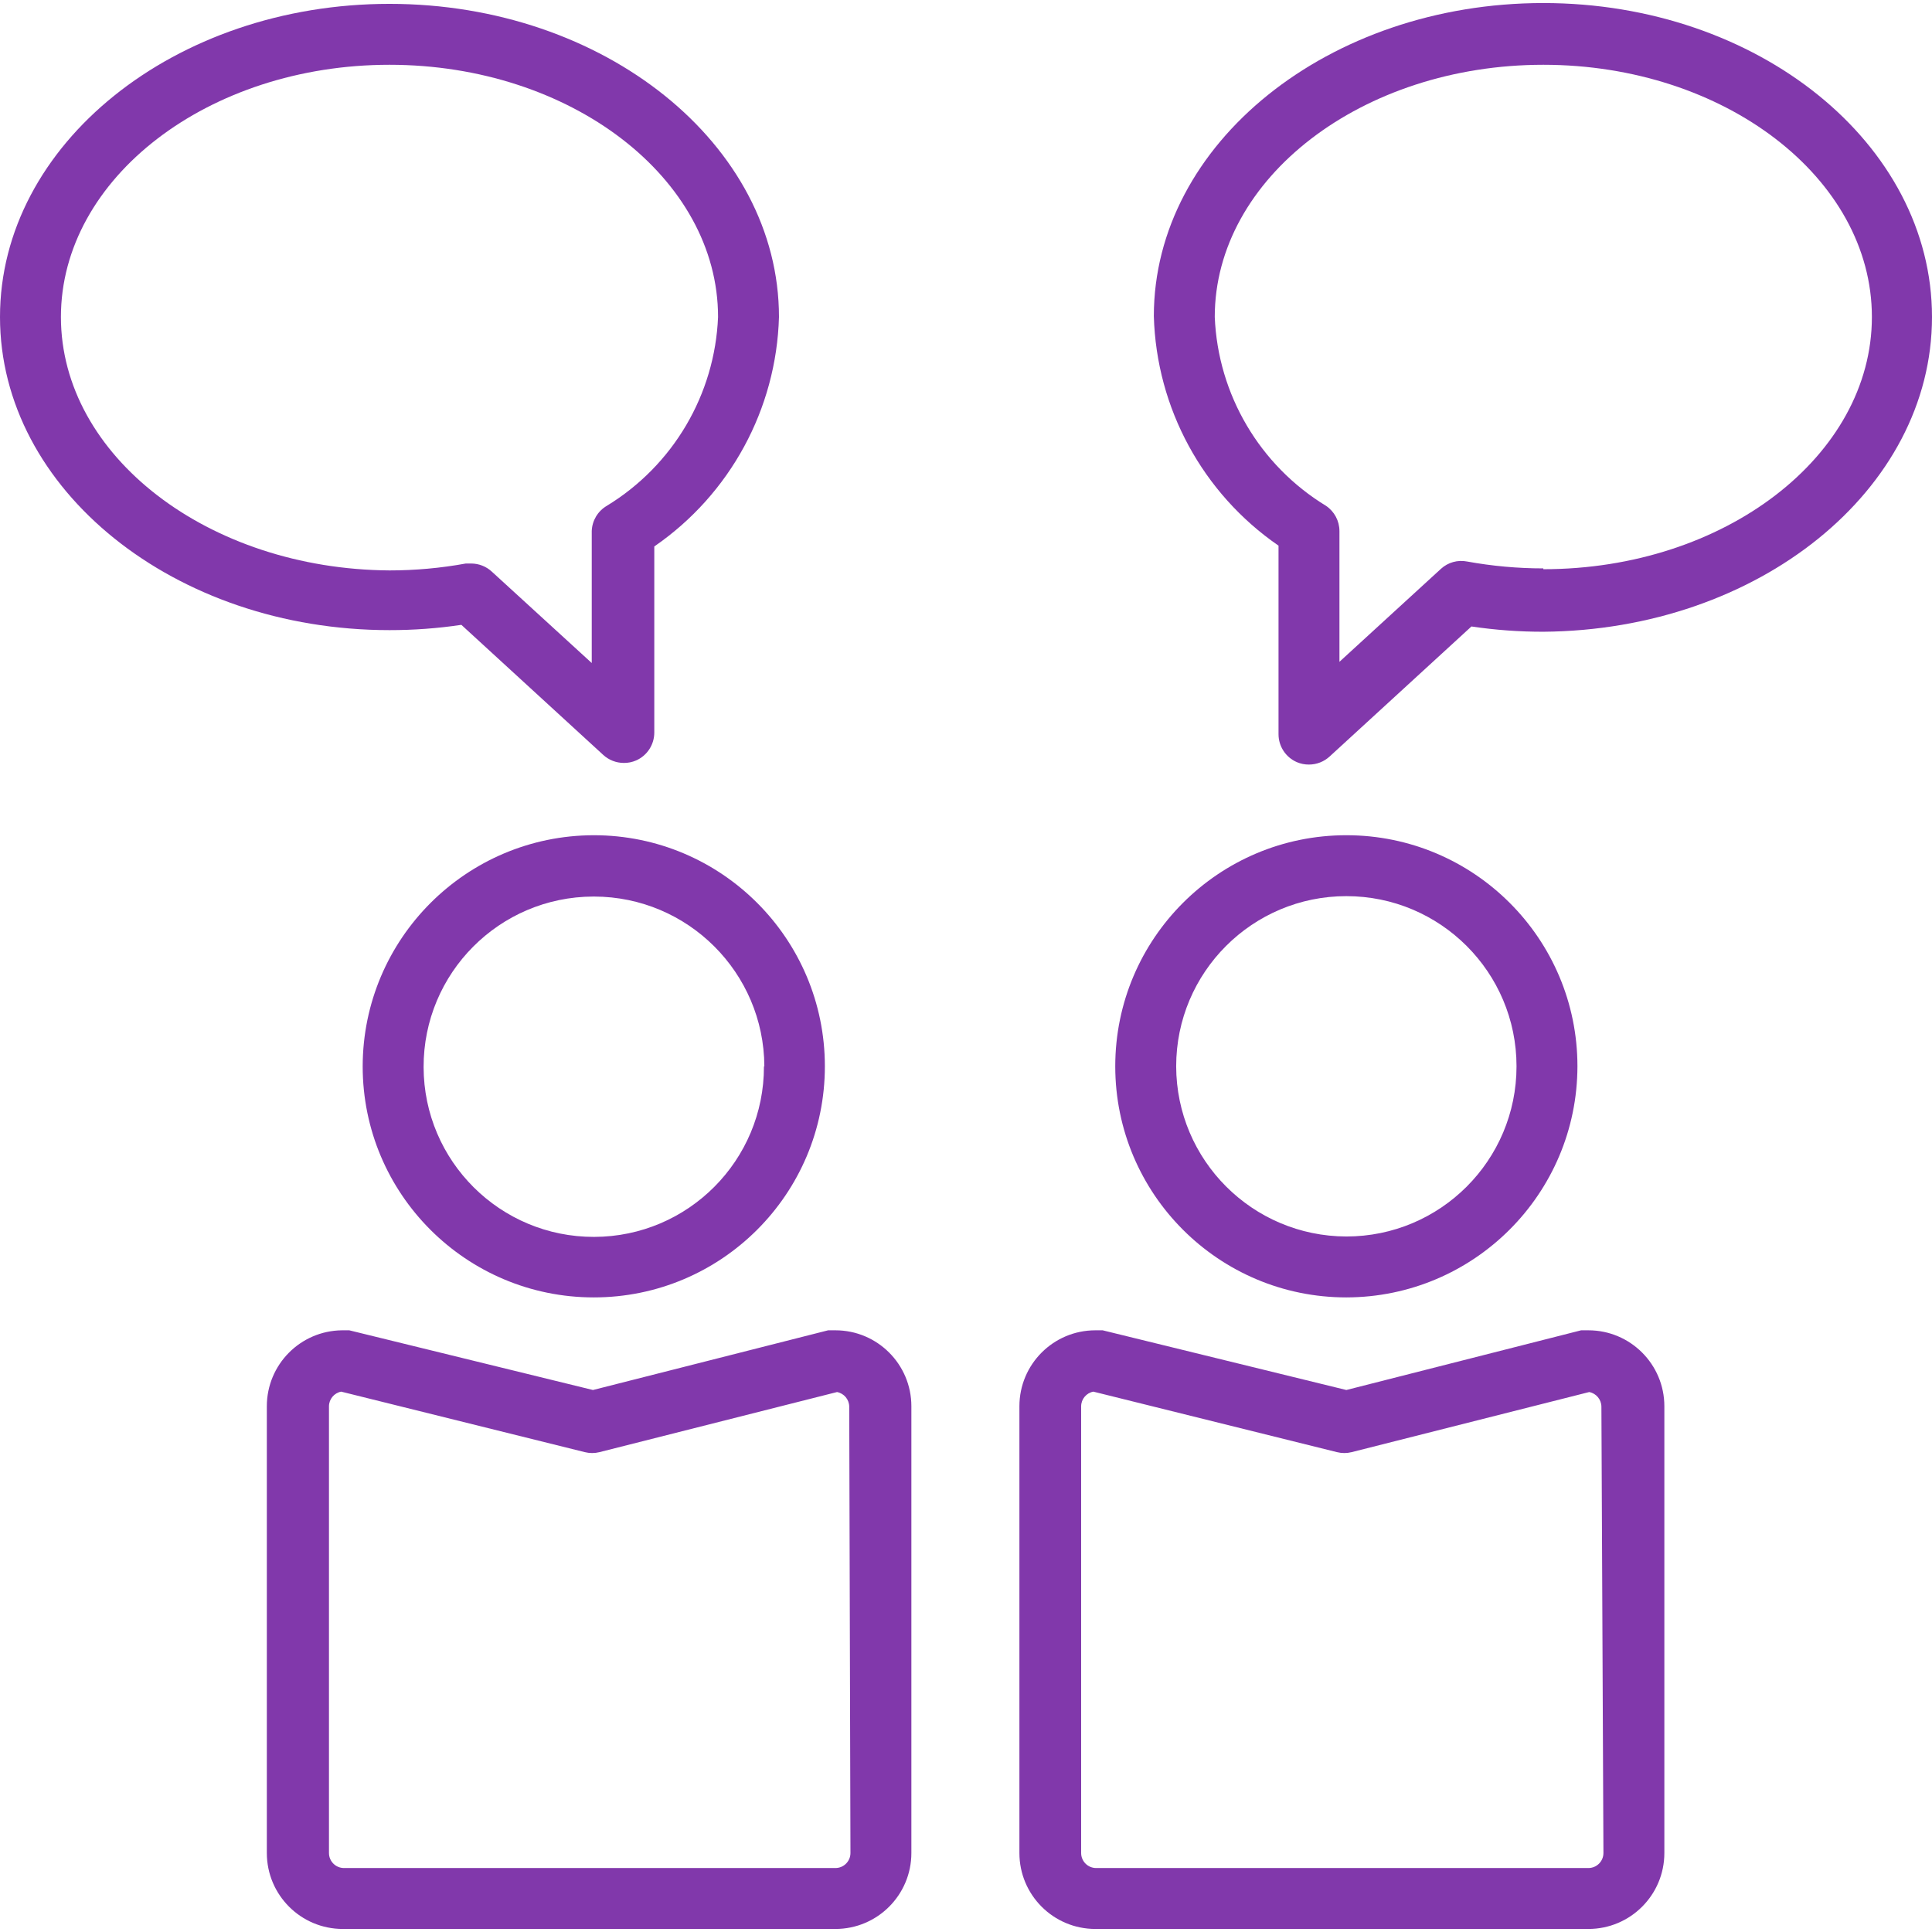
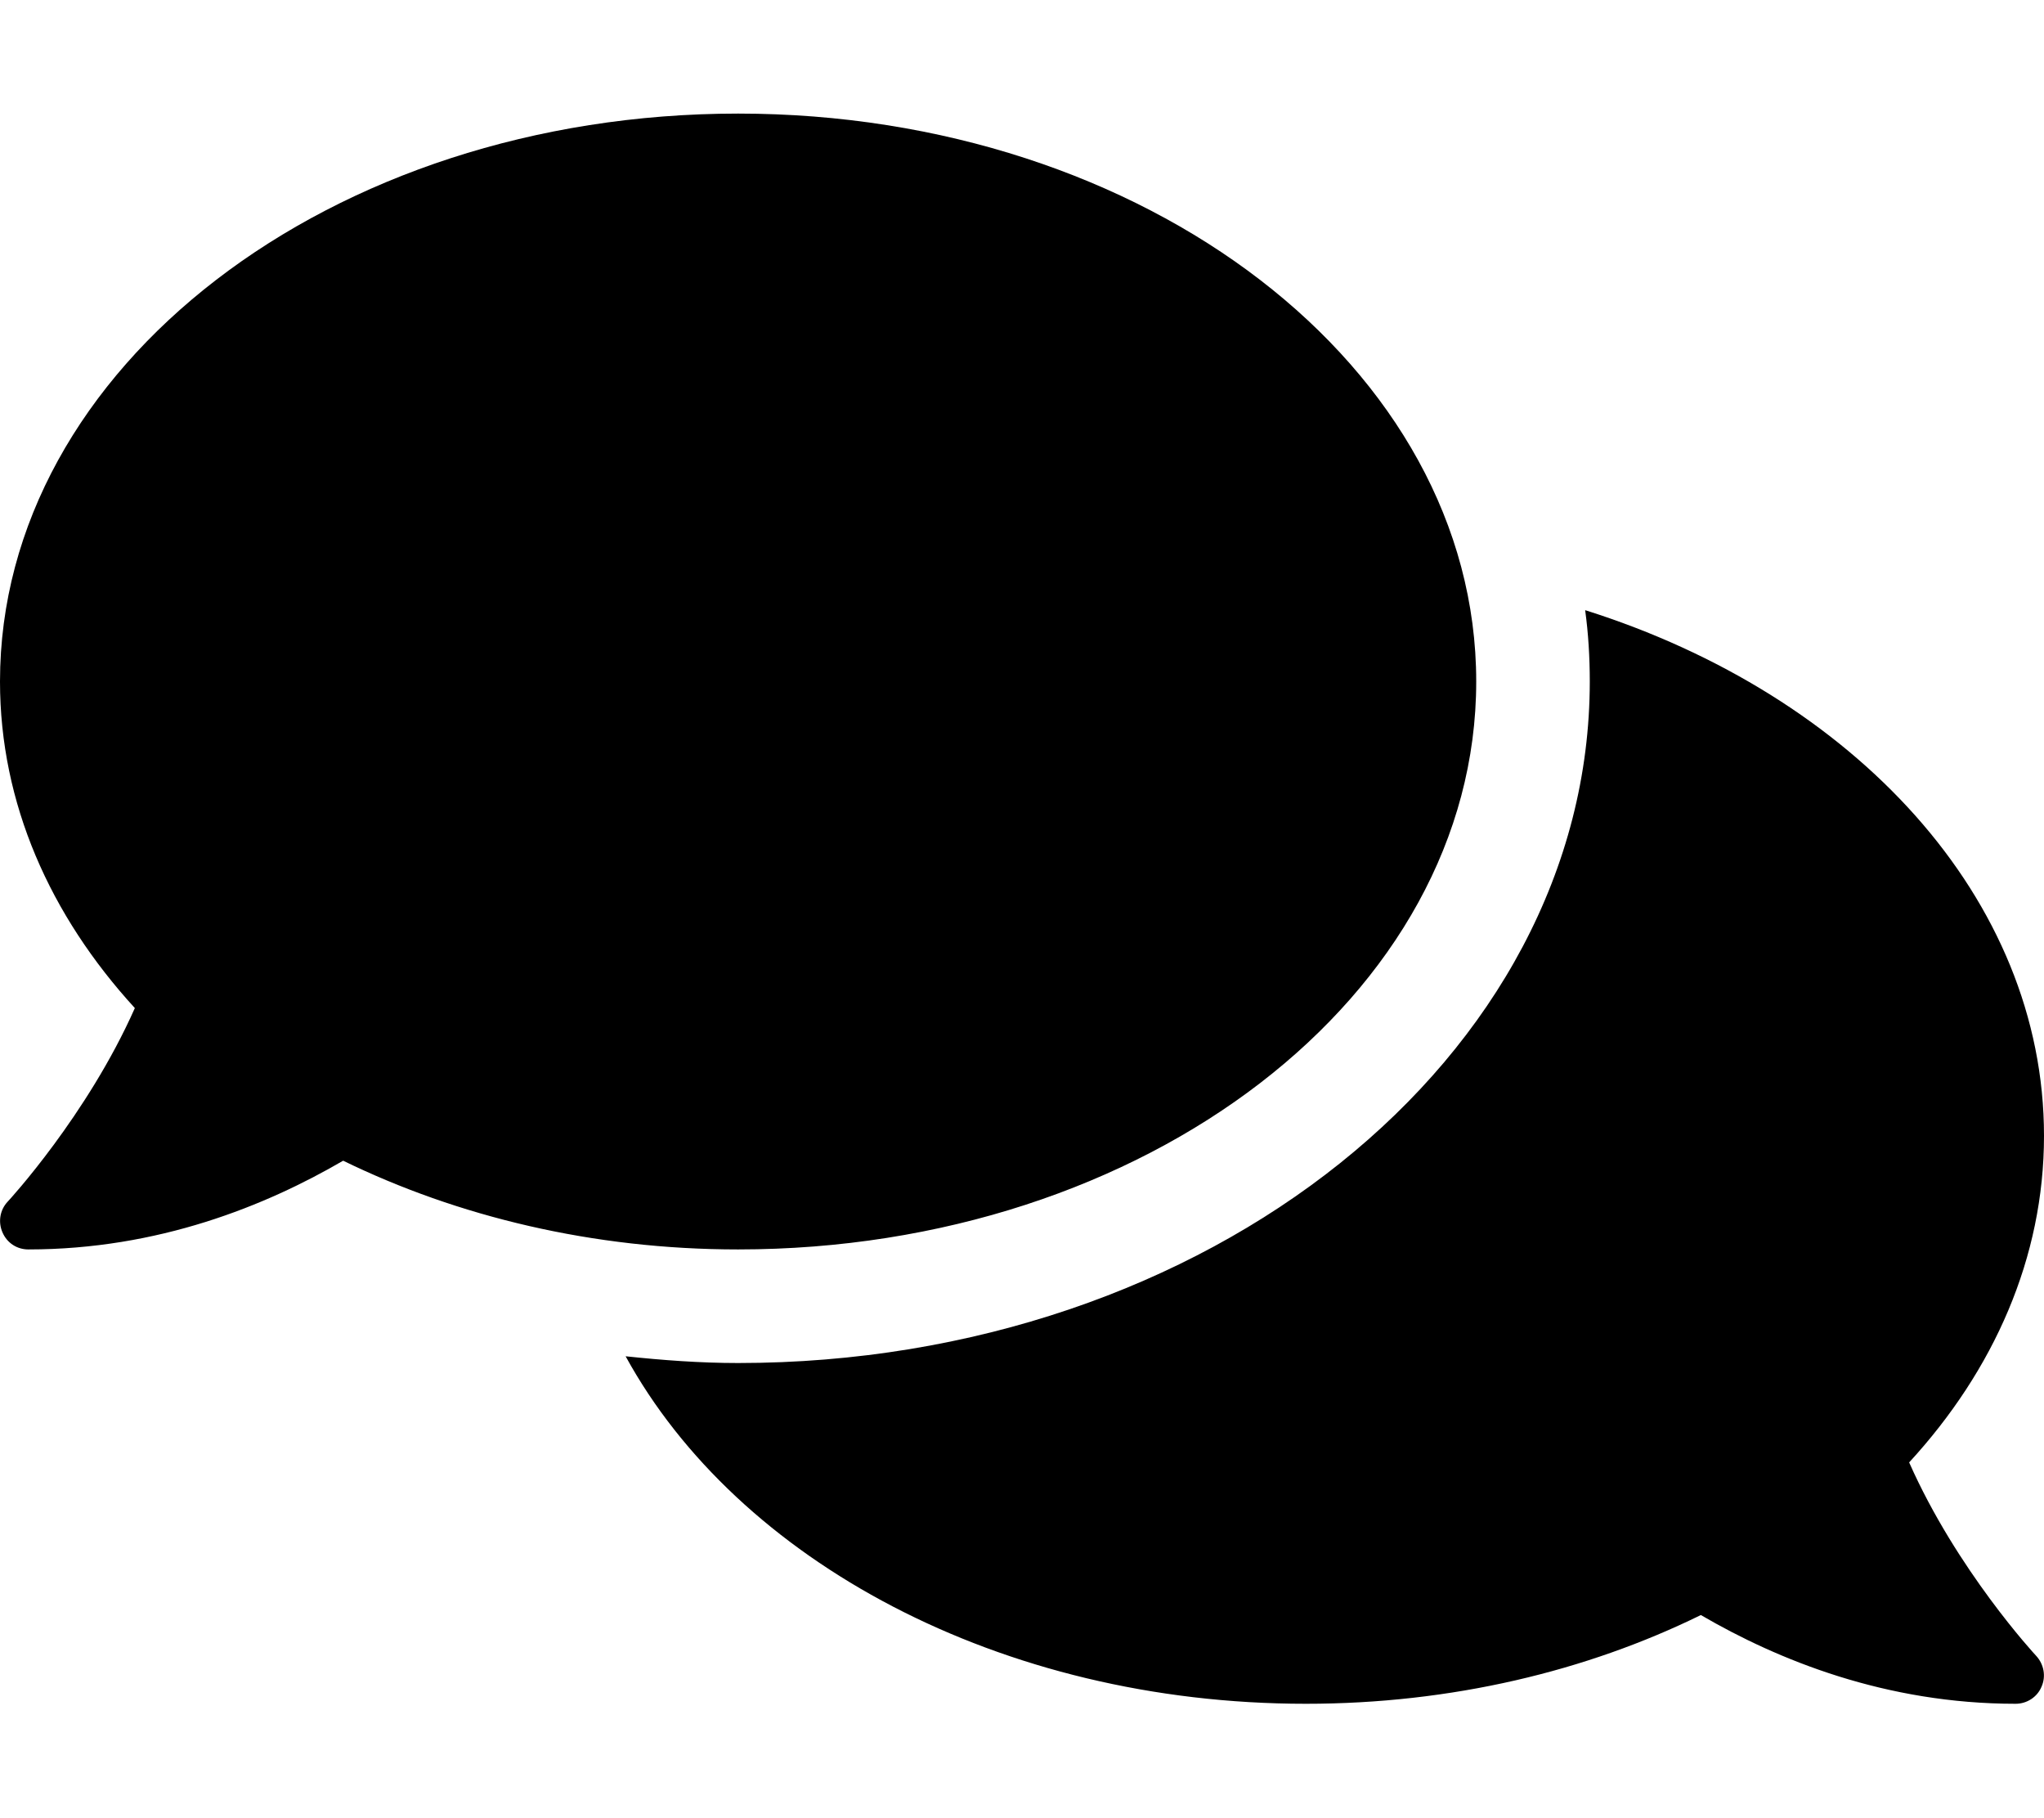
- <svg xmlns="http://www.w3.org/2000/svg" version="1.1" id="Capa_1" x="0px" y="0px" viewBox="0 0 380.56 380.56" style="enable-background:new 0 0 380.56 380.56;" xml:space="preserve" width="512px" height="512px">
-   <g>
-     <g>
-       <path d="M76.72,0.76C34.4,0.76,0,28.44,0,62.44s34.4,61.68,76.72,61.68c4.739,0.006,9.472-0.342,14.16-1.04l27.92,25.6    c1.11,1.029,2.567,1.6,4.08,1.6c0.825,0.009,1.642-0.155,2.4-0.48c2.194-0.957,3.608-3.127,3.6-5.52v-36.64    c14.931-10.284,24.056-27.077,24.56-45.2C153.44,28.44,119.04,0.76,76.72,0.76z M119.52,99.64c-1.77,1.038-2.886,2.909-2.96,4.96    v26l-19.68-18c-1.11-1.029-2.567-1.6-4.08-1.6h-1.04c-4.962,0.904-9.996,1.36-15.04,1.36C41.04,112.12,12,89.8,12,62.44    c0-27.36,29.04-49.68,64.72-49.68c35.68,0,64.72,22.32,64.72,49.68C140.811,77.724,132.585,91.683,119.52,99.64z" fill="#8138ab" />
-     </g>
-   </g>
-   <g>
-     <g>
-       <path d="M304,0.6c-42.32,0-76.72,27.68-76.72,61.68c0.504,18.123,9.629,34.916,24.56,45.2v37.12    c-0.008,2.393,1.406,4.563,3.6,5.52c0.758,0.325,1.575,0.489,2.4,0.48c1.513,0,2.97-0.571,4.08-1.6l27.92-25.6    c4.688,0.698,9.421,1.046,14.16,1.04c42.24-0.32,76.56-27.84,76.56-62C380.56,28.28,346.24,0.6,304,0.6z M304,112.12v-0.16    c-5.044,0-10.078-0.456-15.04-1.36c-1.838-0.357-3.737,0.177-5.12,1.44l-20,18.32V104.6c-0.004-1.989-0.992-3.846-2.64-4.96    c-13.065-7.957-21.291-21.916-21.92-37.2c0-27.36,29.04-49.68,64.72-49.68s64.72,22.32,64.72,49.68    C368.72,89.8,339.68,112.12,304,112.12z" fill="#8138ab" />
-     </g>
-   </g>
-   <g>
-     <g>
-       <path d="M116.96,164.52c-25.122,0.044-45.476,20.398-45.52,45.52c0,25.14,20.38,45.52,45.52,45.52s45.52-20.38,45.52-45.52    S142.1,164.52,116.96,164.52z M117.04,243.64c-18.513,0.044-33.556-14.927-33.6-33.44s14.927-33.556,33.44-33.6    c0.053,0,0.107,0,0.16,0c18.463,0.044,33.432,14.977,33.52,33.44h-0.08C150.524,228.553,135.553,243.596,117.04,243.64z" fill="#8138ab" />
-     </g>
-   </g>
-   <g>
-     <g>
-       <path d="M164.56,262.04h-1.44L116.8,273.8l-48-11.76h-1.44c-8.2,0.088-14.8,6.76-14.8,14.96v88c0,8.262,6.698,14.96,14.96,14.96    h97.04c8.262,0,14.96-6.698,14.96-14.96v-88C179.52,268.738,172.822,262.04,164.56,262.04z M164.56,367.96h-96.8    c-1.635,0-2.96-1.325-2.96-2.96v-88c0.013-1.409,1.017-2.614,2.4-2.88l48,11.92c0.945,0.237,1.935,0.237,2.88,0l46.8-11.84    c1.383,0.266,2.387,1.471,2.4,2.88l0.24,87.92C167.52,366.635,166.195,367.96,164.56,367.96z" fill="#8138ab" />
-     </g>
-   </g>
-   <g>
-     <g>
-       <path d="M265.2,164.52c-25.14,0-45.52,20.38-45.52,45.52c0,25.14,20.38,45.52,45.52,45.52c25.122-0.044,45.476-20.398,45.52-45.52    C310.72,184.9,290.34,164.52,265.2,164.52z M265.2,243.56c-18.494-0.044-33.476-15.026-33.52-33.52    c0-18.513,15.007-33.52,33.52-33.52s33.52,15.007,33.52,33.52C298.72,228.553,283.713,243.56,265.2,243.56z" fill="#8138ab" />
-     </g>
-   </g>
-   <g>
-     <g>
-       <path d="M312.88,262.04h-1.44L265.2,273.8l-48-11.76h-1.44c-8.262,0-14.96,6.698-14.96,14.96v88c0,8.262,6.698,14.96,14.96,14.96    h97.12c8.262,0,14.96-6.698,14.96-14.96v-88C327.84,268.738,321.142,262.04,312.88,262.04z M312.88,367.96h-96.96    c-1.635,0-2.96-1.325-2.96-2.96v-88c0.013-1.409,1.017-2.614,2.4-2.88l48,11.92c0.945,0.237,1.935,0.237,2.88,0l46.8-11.84    c1.383,0.266,2.387,1.471,2.4,2.88l0.4,87.92C315.84,366.635,314.515,367.96,312.88,367.96z" fill="#8138ab" />
-     </g>
-   </g>
-   <g>
- </g>
-   <g>
- </g>
-   <g>
- </g>
-   <g>
- </g>
-   <g>
- </g>
-   <g>
- </g>
-   <g>
- </g>
-   <g>
- </g>
-   <g>
- </g>
-   <g>
- </g>
-   <g>
- </g>
-   <g>
- </g>
-   <g>
- </g>
-   <g>
- </g>
-   <g>
- </g>
+ <svg xmlns="http://www.w3.org/2000/svg" viewBox="0 0 576 512">
+   <path d="M416 192c0-88.4-93.1-160-208-160S0 103.6 0 192c0 34.3 14.1 65.9 38 92-13.4 30.2-35.5 54.2-35.8 54.5-2.2 2.3-2.8 5.7-1.5 8.7S4.8 352 8 352c36.6 0 66.9-12.3 88.7-25 32.2 15.7 70.3 25 111.3 25 114.9 0 208-71.6 208-160zm122 220c23.9-26 38-57.7 38-92 0-66.9-53.5-124.2-129.3-148.1.9 6.6 1.3 13.3 1.3 20.1 0 105.9-107.7 192-240 192-10.8 0-21.3-.8-31.7-1.9C207.8 439.6 281.8 480 368 480c41 0 79.1-9.2 111.3-25 21.8 12.7 52.1 25 88.7 25 3.2 0 6.1-1.9 7.3-4.8 1.3-2.9.7-6.3-1.5-8.7-.3-.3-22.4-24.2-35.8-54.5z" />
</svg>
